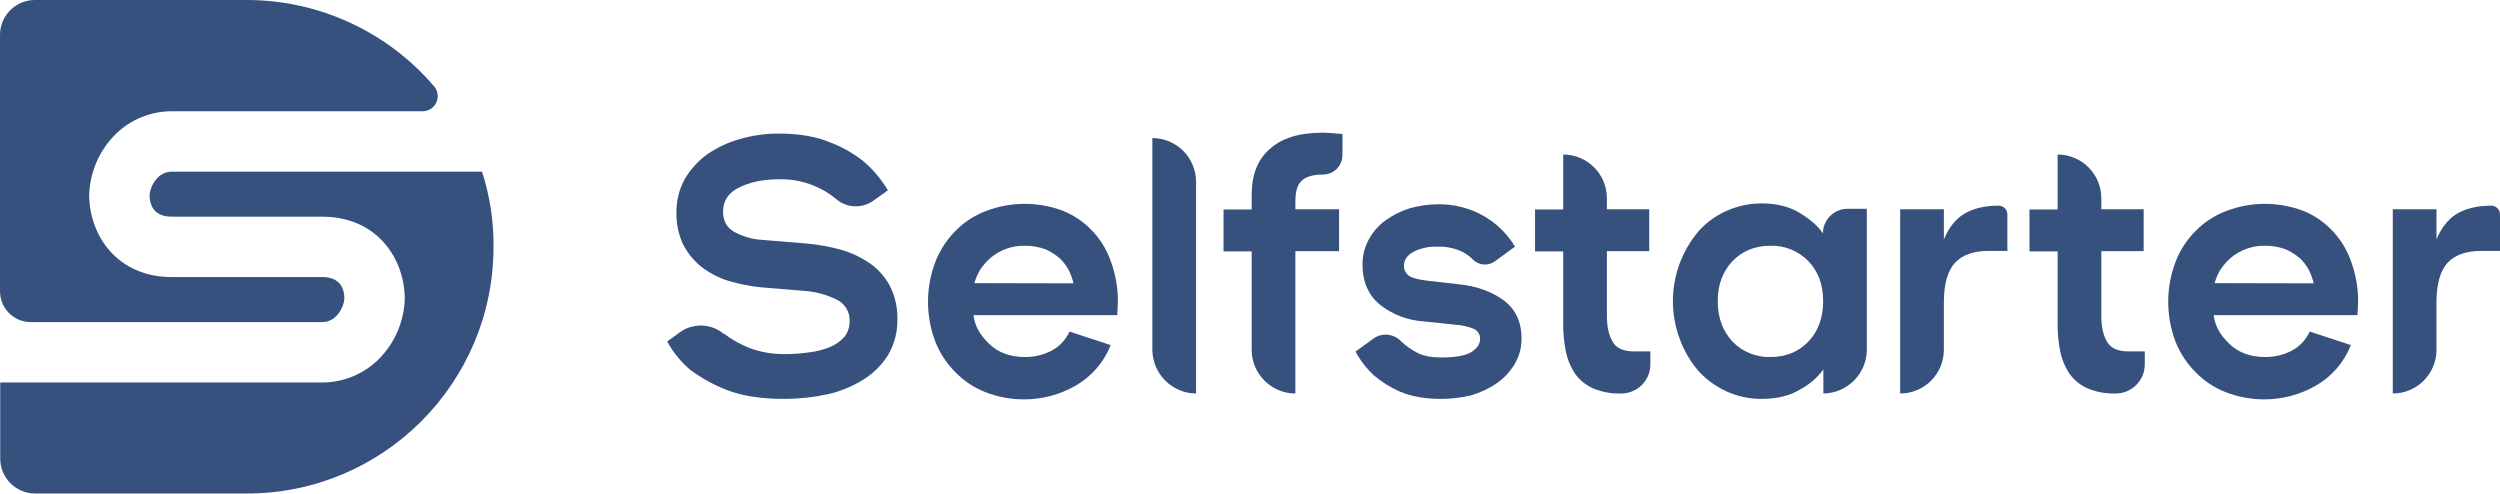
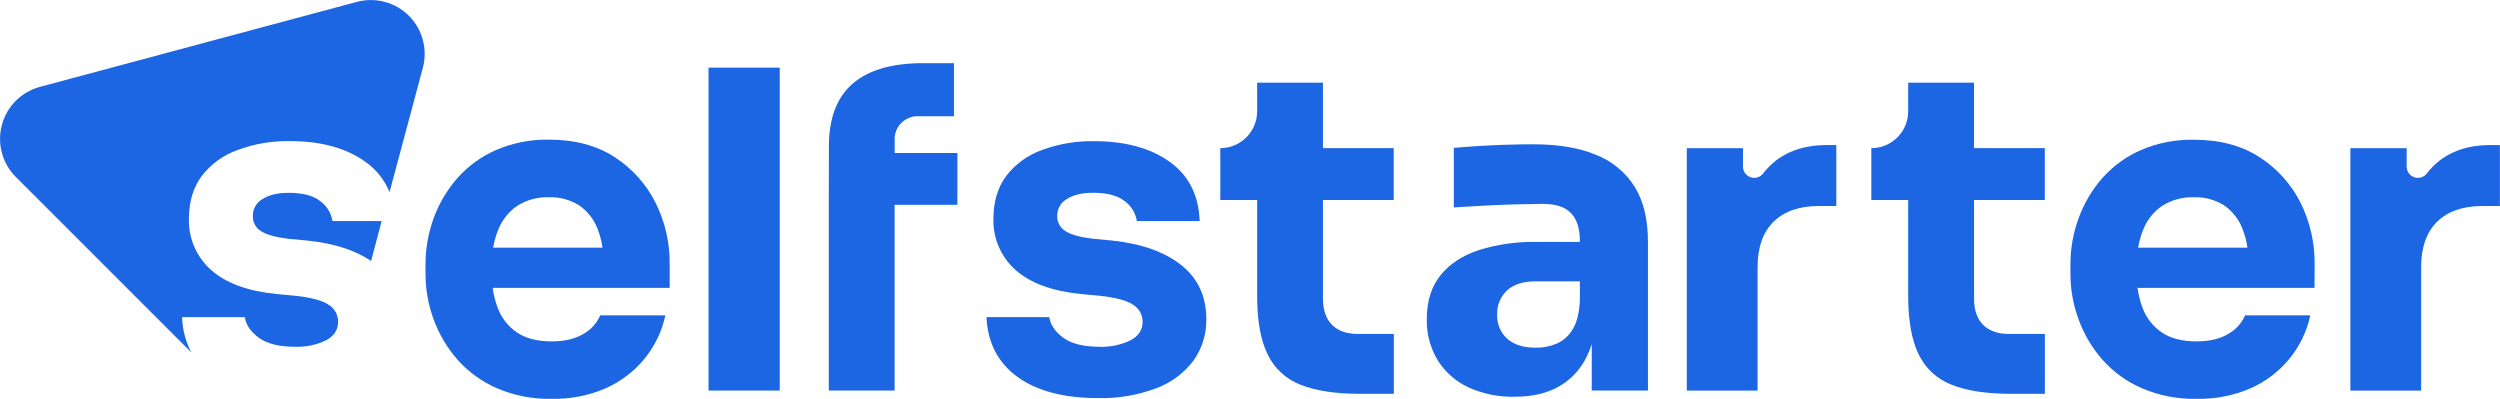
- <svg xmlns="http://www.w3.org/2000/svg" id="Layer_1" data-name="Layer 1" viewBox="0 0 1109.9 219.1">
+ <svg xmlns="http://www.w3.org/2000/svg" viewBox="0 0 949.85 151.58">
  <defs>
-     <style>.cls-1{fill:#37517e;}</style>
+     <style>.cls-1{fill:#1c65e3;}</style>
  </defs>
-   <path class="cls-1" d="M342,350.6H204.8a8.75,8.75,0,0,0-6.8,2.7,12.93,12.93,0,0,0-3.6,7.7c0,3.6,1.3,9.6,9.8,9.6h66.9c24,0,36.5,18.3,36.6,36.4a39.62,39.62,0,0,1-11.4,26.7,35.56,35.56,0,0,1-25.7,10.5H128.1V478a15.51,15.51,0,0,0,15.5,15.5h94A109.47,109.47,0,0,0,347.1,384h0A105.17,105.17,0,0,0,342,350.6Z" transform="translate(-128 -274.4)" />
-   <path class="cls-1" d="M141.6,417.4H270.5a8.75,8.75,0,0,0,6.8-2.7,12.93,12.93,0,0,0,3.6-7.7c0-3.6-1.3-9.6-9.8-9.6H204.2c-24,0-36.5-18.3-36.6-36.4A39.62,39.62,0,0,1,179,334.3a35.56,35.56,0,0,1,25.7-10.5H315.6a6.71,6.71,0,0,0,5.1-11.1,109.43,109.43,0,0,0-83.2-38.3h-94A15.51,15.51,0,0,0,128,289.9v114A13.66,13.66,0,0,0,141.6,417.4Z" transform="translate(-128 -274.4)" />
-   <path class="cls-1" d="M476.4,451.5c-10.4,0-19-1.3-25.8-4a69.44,69.44,0,0,1-15.9-8.7A44,44,0,0,1,424.2,426l5.8-4.2a15.92,15.92,0,0,1,19.3.8h.2a48.39,48.39,0,0,0,11,6.2,43.16,43.16,0,0,0,16,2.8,75.82,75.82,0,0,0,11-.8,36.18,36.18,0,0,0,9.2-2.4,17.45,17.45,0,0,0,6.2-4.5,10.75,10.75,0,0,0,2.3-6.8,10.17,10.17,0,0,0-6.2-9.9,37.89,37.89,0,0,0-13.3-3.6L466.3,402a77.11,77.11,0,0,1-14.9-2.9,38.6,38.6,0,0,1-12.1-6.3,31.09,31.09,0,0,1-8.1-10,32.84,32.84,0,0,1-2.9-14.3,30.15,30.15,0,0,1,3.7-14.6,36.17,36.17,0,0,1,10-11,48,48,0,0,1,14.6-6.8,60.72,60.72,0,0,1,17-2.4c9.2,0,16.8,1.3,23.2,4a55.22,55.22,0,0,1,14.9,8.6,52.36,52.36,0,0,1,10.5,12.6l-6.6,4.7a13.41,13.41,0,0,1-16.7-1.1h0a36.51,36.51,0,0,0-9.7-5.7,37.85,37.85,0,0,0-15.4-2.8c-7.1,0-13,1.3-17.8,3.7s-7,6-7,10.7c0,4,1.6,7,4.9,8.9a29.32,29.32,0,0,0,12.6,3.6l19.4,1.6a84.75,84.75,0,0,1,15.9,2.9,43.55,43.55,0,0,1,12.8,6.2,28.67,28.67,0,0,1,8.6,10,31.17,31.17,0,0,1,3.2,14.6,30.21,30.21,0,0,1-4,15.6,33.69,33.69,0,0,1-10.9,11,50.7,50.7,0,0,1-15.9,6.6A92.57,92.57,0,0,1,476.4,451.5Z" transform="translate(-128 -274.4)" />
-   <path class="cls-1" d="M582.9,432.9A25.17,25.17,0,0,0,595,430a17.62,17.62,0,0,0,7.8-8.4l18.3,6a35.92,35.92,0,0,1-15.7,18.1,45.62,45.62,0,0,1-22.7,6,46.55,46.55,0,0,1-17.2-3.2,37.46,37.46,0,0,1-13.4-8.9,40.15,40.15,0,0,1-8.9-13.6,50,50,0,0,1,0-35.2,40,40,0,0,1,8.9-13.8,37.4,37.4,0,0,1,13.6-8.9,48.09,48.09,0,0,1,34.5,0,36.5,36.5,0,0,1,13.1,9.2,37.34,37.34,0,0,1,8.1,13.8,50.48,50.48,0,0,1,2.9,17.2c0,1.8-.2,3.7-.3,6H560.2c.5,4.7,2.9,8.9,7,12.8C571.1,430.9,576.5,432.9,582.9,432.9Zm21.7-32.7a27.05,27.05,0,0,0-2.1-5.8,20,20,0,0,0-4-5.3,25.09,25.09,0,0,0-6.3-4,25.64,25.64,0,0,0-9.2-1.6,23,23,0,0,0-15.5,5.6,28.11,28.11,0,0,0-4.5,5.3,24.86,24.86,0,0,0-2.4,5.7l44,.1Z" transform="translate(-128 -274.4)" />
-   <path class="cls-1" d="M639.6,429.7v-94h0A19.42,19.42,0,0,1,659,355.1v94h0A19.55,19.55,0,0,1,639.6,429.7Z" transform="translate(-128 -274.4)" />
-   <path class="cls-1" d="M715.3,333.3q2.7,0,8.7.6v9.4a8.66,8.66,0,0,1-8.6,8.6h0c-4.7,0-7.8,1-9.7,2.9s-2.6,5-2.6,9.1v3.4h19.4v18.6H703.1v63.2h0a19.42,19.42,0,0,1-19.4-19.4V386H671.2V367.4h12.5v-6.5c0-8.9,2.6-15.7,8.1-20.4C697,335.7,704.9,333.3,715.3,333.3Z" transform="translate(-128 -274.4)" />
-   <path class="cls-1" d="M767.9,451.5c-7.3,0-13.4-1.1-18.3-3.2a46.3,46.3,0,0,1-11.7-7.3,41,41,0,0,1-8.1-10.5l7.8-5.7a9.43,9.43,0,0,1,12.6,1.3h0a31.54,31.54,0,0,0,7,4.9c2.9,1.5,6.5,2.1,10.7,2.1,6.3,0,10.7-.8,13.3-2.4s3.9-3.6,3.9-5.8a4.64,4.64,0,0,0-2.8-4.5,24.92,24.92,0,0,0-7.8-1.8l-14.3-1.5a35,35,0,0,1-19.4-7.3c-5.2-4.2-7.9-10.2-7.9-17.8a22.84,22.84,0,0,1,2.9-11.5,25.26,25.26,0,0,1,7.5-8.4,36.8,36.8,0,0,1,10.5-5.2,46.31,46.31,0,0,1,12.3-1.8A40,40,0,0,1,782,368a39,39,0,0,1,10.7,6.5,38.35,38.35,0,0,1,7.9,9.4l-8.9,6.5a7.54,7.54,0,0,1-10-1h0a18.34,18.34,0,0,0-6-3.9,24.58,24.58,0,0,0-9.7-1.6,21.76,21.76,0,0,0-10.5,2.3c-2.7,1.5-4.2,3.6-4.2,6a5.32,5.32,0,0,0,2.3,4.7c1.5,1,4.2,1.6,7.9,2.1l14.1,1.6c7.9.8,14.6,3.2,19.8,7s8.1,9.4,8.1,17a21.56,21.56,0,0,1-3.1,11.5,27.68,27.68,0,0,1-8.1,8.6,40.5,40.5,0,0,1-11.5,5.3A60.71,60.71,0,0,1,767.9,451.5Z" transform="translate(-128 -274.4)" />
-   <path class="cls-1" d="M847.8,449.1a29.84,29.84,0,0,1-12.8-2.4,19.88,19.88,0,0,1-7.9-6.6,28,28,0,0,1-4-10,61.88,61.88,0,0,1-1.1-12.5V386H809.5V367.4H822V343h0a19.42,19.42,0,0,1,19.4,19.4v4.9h18.8v18.6H841.4v28.7c0,4.7.8,8.4,2.4,11.3s4.7,4.5,9.4,4.5h7.5v5.8a12.93,12.93,0,0,1-12.9,12.9Z" transform="translate(-128 -274.4)" />
-   <path class="cls-1" d="M937.5,449.1V438.4a29.27,29.27,0,0,1-10,8.7c-4.5,2.9-10.4,4.4-17.5,4.4a37.32,37.32,0,0,1-15.2-3.2,38.53,38.53,0,0,1-12.5-8.9,46.12,46.12,0,0,1-8.3-13.8,48,48,0,0,1,8.3-48.8,36.51,36.51,0,0,1,12.5-8.9,38,38,0,0,1,15.2-3.2c7,0,12.6,1.5,17.3,4.4s7.9,5.8,10,8.9h0a10.93,10.93,0,0,1,10.9-10.9h8.6v62.5a19.55,19.55,0,0,1-19.3,19.5ZM914,432.9c6.8,0,12.5-2.3,16.8-6.8s6.6-10.5,6.6-18-2.3-13.4-6.6-17.8a22.53,22.53,0,0,0-16.8-6.8c-6.8,0-12.5,2.3-16.8,6.8s-6.6,10.4-6.6,17.8,2.3,13.4,6.6,18A22.53,22.53,0,0,0,914,432.9Z" transform="translate(-128 -274.4)" />
-   <path class="cls-1" d="M1019.2,369.6v16.2h-8.4c-6.6,0-11.7,1.8-14.9,5.3s-4.9,9.4-4.9,17.5v21.1a19.42,19.42,0,0,1-19.4,19.4h0V367.3H991v13.4c2.1-5,5-8.9,8.9-11.3s9.1-3.7,15.4-3.7h0A3.9,3.9,0,0,1,1019.2,369.6Z" transform="translate(-128 -274.4)" />
-   <path class="cls-1" d="M1067.3,449.1a29.84,29.84,0,0,1-12.8-2.4,19.88,19.88,0,0,1-7.9-6.6,28,28,0,0,1-4-10,61.88,61.88,0,0,1-1.1-12.5V386H1029V367.4h12.5V343h0a19.42,19.42,0,0,1,19.4,19.4v4.9h18.8v18.6h-18.8v28.7c0,4.7.8,8.4,2.4,11.3s4.7,4.5,9.4,4.5h7.5v5.8a12.93,12.93,0,0,1-12.9,12.9Z" transform="translate(-128 -274.4)" />
-   <path class="cls-1" d="M1133.5,432.9a25.17,25.17,0,0,0,12.1-2.9,17.62,17.62,0,0,0,7.8-8.4l18.3,6a35.92,35.92,0,0,1-15.7,18.1,45.62,45.62,0,0,1-22.7,6,46.55,46.55,0,0,1-17.2-3.2,37.46,37.46,0,0,1-13.4-8.9,40.15,40.15,0,0,1-8.9-13.6,50,50,0,0,1,0-35.2,39.08,39.08,0,0,1,8.9-13.8,37.4,37.4,0,0,1,13.6-8.9,48.09,48.09,0,0,1,34.5,0,36.5,36.5,0,0,1,13.1,9.2,37.34,37.34,0,0,1,8.1,13.8,50.48,50.48,0,0,1,2.9,17.2c0,1.8-.2,3.7-.3,6h-63.8c.5,4.7,2.9,8.9,7,12.8C1121.7,430.9,1127.1,432.9,1133.5,432.9Zm21.7-32.7a27.05,27.05,0,0,0-2.1-5.8,20,20,0,0,0-4-5.3,25.09,25.09,0,0,0-6.3-4,25.64,25.64,0,0,0-9.2-1.6,23,23,0,0,0-15.5,5.6,28.11,28.11,0,0,0-4.5,5.3,24.86,24.86,0,0,0-2.4,5.7l44,.1Z" transform="translate(-128 -274.4)" />
-   <path class="cls-1" d="M1237.9,369.6v16.2h-8.4c-6.6,0-11.7,1.8-14.9,5.3s-4.9,9.4-4.9,17.5v21.1a19.42,19.42,0,0,1-19.4,19.4h0V367.3h19.4v13.4c2.1-5,5-8.9,8.9-11.3s9.1-3.7,15.4-3.7h0A3.9,3.9,0,0,1,1237.9,369.6Z" transform="translate(-128 -274.4)" />
+   <g id="Layer_2" data-name="Layer 2">
+     <g id="Layer_1-2" data-name="Layer 1">
+       <path class="cls-1" d="M254.44,100.32A51,51,0,0,0,249.06,77a44.17,44.17,0,0,0-15.54-17.31q-10.19-6.63-25-6.64A48.73,48.73,0,0,0,188.47,57a42.13,42.13,0,0,0-14.7,10.67,48,48,0,0,0-9,15.22,51.17,51.17,0,0,0-3.1,17.73V104a50.18,50.18,0,0,0,3.1,17.39,48.25,48.25,0,0,0,9.08,15.3,42.88,42.88,0,0,0,15,10.84,50.23,50.23,0,0,0,20.76,4,49.21,49.21,0,0,0,20.5-4,40,40,0,0,0,14.79-11.26,38.94,38.94,0,0,0,7.9-16.47H228.05a14.81,14.81,0,0,1-6.38,7.06q-4.71,2.85-12.1,2.85-8.07,0-13.11-3.36a19.35,19.35,0,0,1-7.4-9.49,35,35,0,0,1-1.88-7.48h67.26ZM189.23,87.46a19.73,19.73,0,0,1,7.39-9.33,21.39,21.39,0,0,1,11.94-3.19,20.19,20.19,0,0,1,11.51,3.11,19,19,0,0,1,7,9,31.69,31.69,0,0,1,1.85,7.06H187.37A31.69,31.69,0,0,1,189.23,87.46Z" />
+       <path class="cls-1" d="M314.89,77.8v70.59h25V77.8h23.86V58.13H339.93V53.76a8.76,8.76,0,0,1,9.58-9.58h12.94V24H350.69Q333,24,324,31.75t-9.07,23.7v2.68" />
+       <path class="cls-1" d="M417.31,151.25q-19.67,0-30.75-8.07t-11.77-22.69h23.87q.66,4.37,5.29,7.81t13.87,3.45a24.87,24.87,0,0,0,11.68-2.44c3.08-1.62,4.62-4,4.62-7a7.51,7.51,0,0,0-3.53-6.47q-3.52-2.45-12.61-3.45l-7.22-.67q-16.63-1.68-25-9.24a25,25,0,0,1-8.32-19.33q0-9.75,4.87-16.31A29.8,29.8,0,0,1,395.88,57a54.3,54.3,0,0,1,19.75-3.36q17.82,0,28.74,7.81T455.8,84H431.93a11.57,11.57,0,0,0-4.7-7.65q-4-3.11-11.93-3.11-6.23,0-9.92,2.35a7.24,7.24,0,0,0-3.7,6.39,6.53,6.53,0,0,0,3.2,5.88q3.18,2,10.42,2.86l7.22.67q17,1.86,26.39,9.41t9.41,20.34a26.24,26.24,0,0,1-5,16.05A31.51,31.51,0,0,1,439,147.63,59.35,59.35,0,0,1,417.31,151.25Z" />
+       <path class="cls-1" d="M529.53,76V56.29H502.64V31.41h-25V42.34a14,14,0,0,1-14,13.95h0V76h14v36.47q0,14,3.95,22.1a22.91,22.91,0,0,0,12.52,11.6q8.58,3.45,22.52,3.45h12.94V126.88H515.92q-6.39,0-9.83-3.45t-3.45-10V76Z" />
+       <path class="cls-1" d="M621.1,71a30.58,30.58,0,0,0-14.71-12.18q-9.66-4-23.78-4-4.87,0-10.42.17t-10.76.51c-3.47.22-6.5.44-9.07.67V78.81q5.21-.34,11.59-.68t12.44-.5q6-.16,9.75-.17,7.4,0,10.76,3.53c2.24,2.36,3.36,5.88,3.36,10.59v.34H583.62A68.86,68.86,0,0,0,561.94,95q-9.42,3.1-14.63,9.58t-5.21,16.55A29,29,0,0,0,546.31,137,27.15,27.15,0,0,0,558,147.21a40.21,40.21,0,0,0,17.39,3.53q9.58,0,16.22-3.53A25.72,25.72,0,0,0,602,137.13a32.15,32.15,0,0,0,2.77-6.45v17.71h21.35V91.92Q626.14,79.14,621.1,71Zm-29.5,59.5a19.89,19.89,0,0,1-8.15,1.6q-7.07,0-10.84-3.45a11.58,11.58,0,0,1-3.78-9,12,12,0,0,1,3.78-9.33q3.78-3.43,10.84-3.44h16.81v7.39q-.35,6.9-2.69,10.76A13.22,13.22,0,0,1,591.6,130.49Z" />
+       <path class="cls-1" d="M694.16,55.11q-15.79,0-24.12,10.59l-.12.16a4.27,4.27,0,0,1-7.69-2.56v-7H640.88v92.1h26.9V101.5q0-11.27,6.05-17.23t17.14-6h6.72V55.11Z" />
+       <path class="cls-1" d="M776.91,76V56.29H750V31.41H725V42.34a14,14,0,0,1-14,13.95h0V76h14v36.47q0,14,3.95,22.1a22.91,22.91,0,0,0,12.52,11.6q8.58,3.45,22.52,3.45h12.94V126.88H763.3q-6.39,0-9.83-3.45t-3.45-10V76Z" />
+       <path class="cls-1" d="M879.42,100.32A51.09,51.09,0,0,0,874.05,77,44.12,44.12,0,0,0,858.5,59.73q-10.17-6.63-25-6.64A48.69,48.69,0,0,0,813.46,57a42.08,42.08,0,0,0-14.71,10.67,48,48,0,0,0-9,15.22,50.94,50.94,0,0,0-3.11,17.73V104a50,50,0,0,0,3.11,17.39,48.23,48.23,0,0,0,9.07,15.3,43,43,0,0,0,15,10.84,50.23,50.23,0,0,0,20.76,4,49.21,49.21,0,0,0,20.5-4,40,40,0,0,0,14.79-11.26,38.82,38.82,0,0,0,7.9-16.47H853a14.78,14.78,0,0,1-6.39,7.06q-4.71,2.85-12.1,2.85-8.07,0-13.11-3.36a19.41,19.41,0,0,1-7.4-9.49,35,35,0,0,1-1.88-7.48h67.26ZM814.21,87.46a19.75,19.75,0,0,1,7.4-9.33,21.36,21.36,0,0,1,11.93-3.19,20.19,20.19,0,0,1,11.51,3.11,19,19,0,0,1,7,9,31.69,31.69,0,0,1,1.85,7.06H812.36A31.69,31.69,0,0,1,814.21,87.46Z" />
+       <path class="cls-1" d="M946.32,55.11q-15.8,0-24.12,10.59l-.12.16a4.27,4.27,0,0,1-7.69-2.56v-7H893v92.1h26.89V101.5q0-11.27,6.05-17.23t17.15-6h6.72V55.11Z" />
+       <polygon class="cls-1" points="269.2 25.7 269.2 45.53 269.2 67.72 269.2 148.39 296.25 148.39 296.25 45.53 296.25 25.7 269.2 25.7" />
+       <path class="cls-1" d="M121.61,76.37q-4-3.11-11.93-3.11-6.23,0-9.92,2.35A7.25,7.25,0,0,0,96.07,82a6.52,6.52,0,0,0,3.19,5.88q3.19,2,10.42,2.86l7.23.67Q131.9,93,141,99.14L145,84H126.32A11.6,11.6,0,0,0,121.61,76.37Z" />
+       <path class="cls-1" d="M135.57.72,15.18,33A20.46,20.46,0,0,0,6,67.22L72.69,133.9a30.61,30.61,0,0,1-3.51-13.41H93q.67,4.37,5.3,7.81t13.86,3.45a24.82,24.82,0,0,0,11.68-2.44c3.08-1.62,4.62-4,4.62-7a7.5,7.5,0,0,0-3.52-6.47q-3.54-2.45-12.61-3.45l-7.23-.67q-16.64-1.68-25-9.24a25,25,0,0,1-8.32-19.33q0-9.75,4.88-16.31A29.8,29.8,0,0,1,90.27,57,54.26,54.26,0,0,1,110,53.6q17.81,0,28.74,7.81A26,26,0,0,1,148,73l12.65-47.22A20.46,20.46,0,0,0,135.57.72Z" />
+     </g>
+   </g>
</svg>
